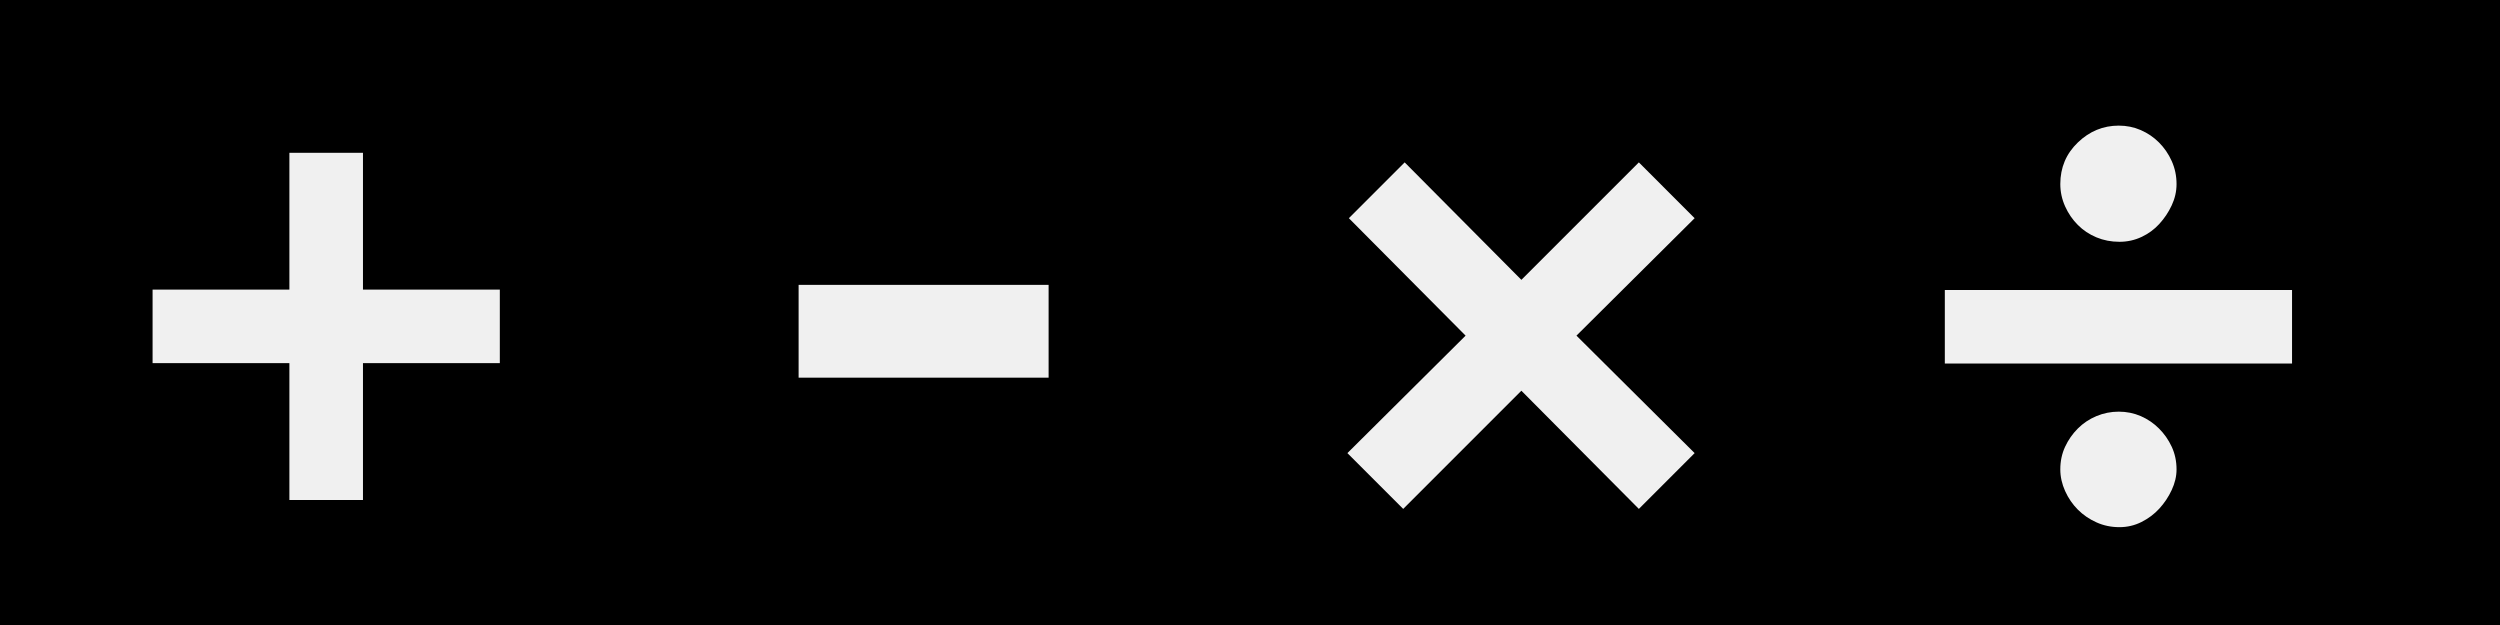
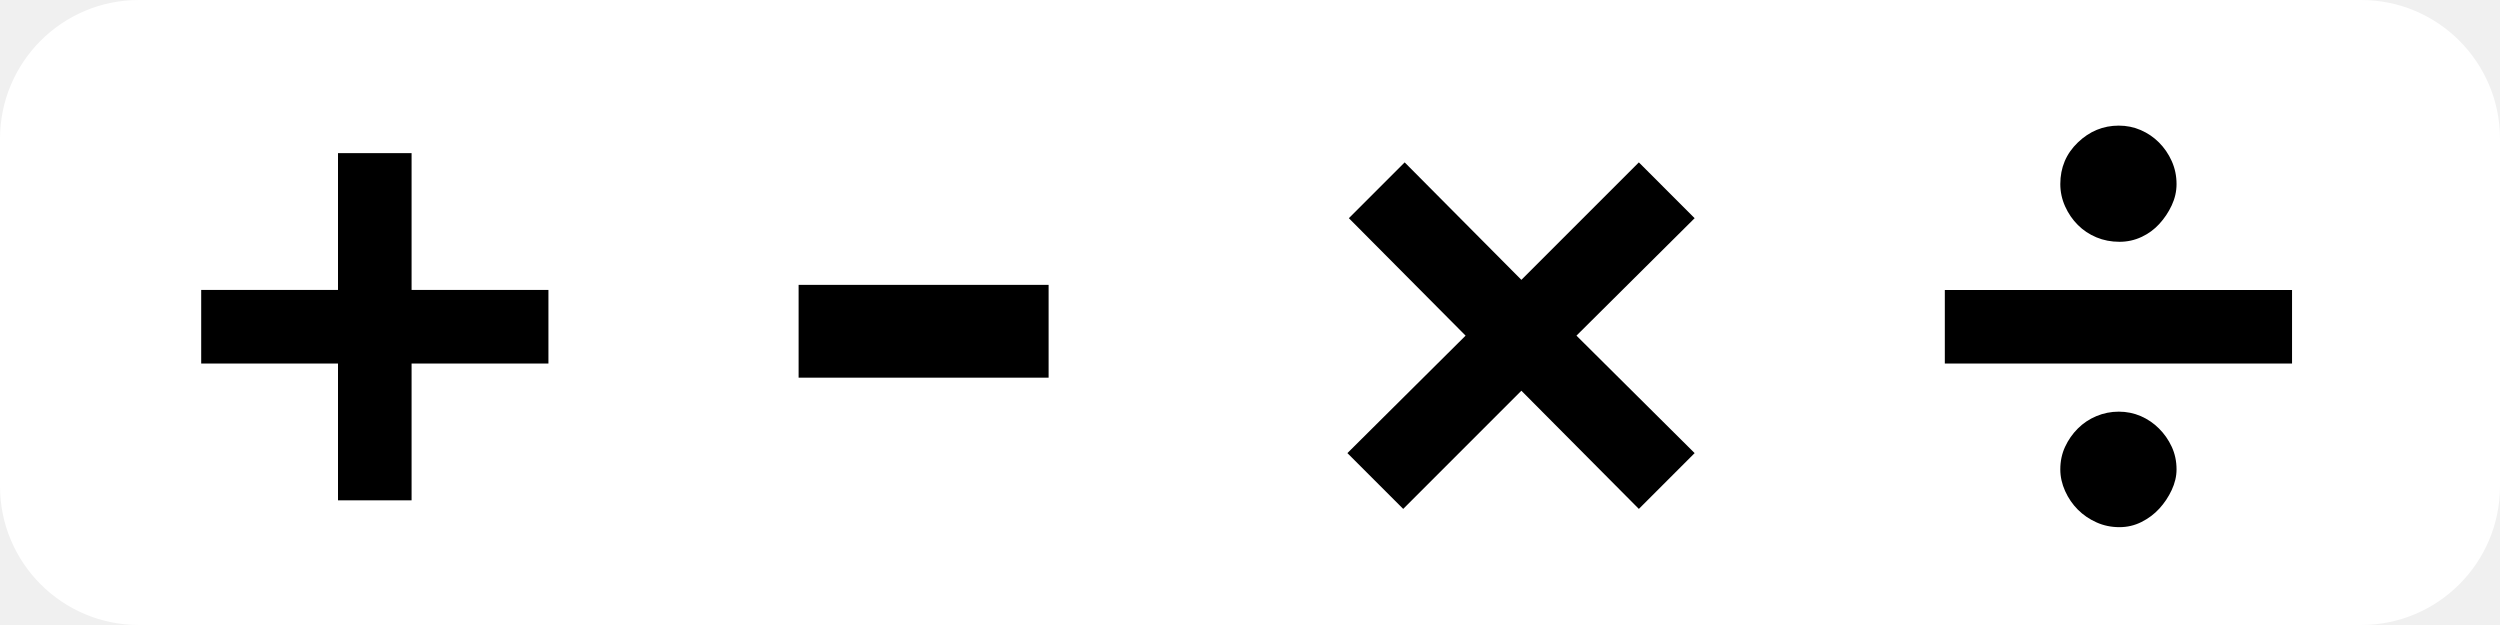
<svg xmlns="http://www.w3.org/2000/svg" width="540px" height="135px" viewBox="0 0 540 135" version="1.1">
  <g id="Artboard" stroke="none" stroke-width="1" fill="none" fill-rule="evenodd">
-     <g id="logo" fill="#000000" fill-rule="nonzero">
-       <path d="M0,0 L0,135 L540,135 L540,0 L0,0 Z M172.5,61.536 L226.5,61.536 L226.5,81.576 L172.5,81.576 L172.5,61.536 Z M470.133,39.758 C470.133,41.342 469.782,42.877 469.089,44.362 C468.396,45.847 467.502,47.182 466.413,48.367 C465.327,49.559 464.037,50.501 462.552,51.188 C461.073,51.883 459.483,52.228 457.803,52.228 C456.018,52.228 454.359,51.907 452.829,51.269 C451.287,50.623 449.952,49.733 448.815,48.593 C447.678,47.456 446.76,46.12 446.067,44.584 C445.377,43.051 445.026,41.444 445.026,39.758 C445.026,36.194 446.289,33.2 448.815,30.773 C451.341,28.349 454.284,27.134 457.65,27.134 C459.336,27.134 460.92,27.454 462.408,28.099 C463.89,28.747 465.204,29.636 466.341,30.773 C467.478,31.916 468.399,33.251 469.089,34.783 C469.779,36.316 470.133,37.975 470.133,39.758 Z M366.042,97.871 L353.994,109.924 L328.617,84.394 L303.093,109.924 L291.039,97.871 L316.569,72.499 L291.357,47.129 L303.411,35.075 L328.617,60.446 L353.994,35.075 L366.042,47.129 L340.515,72.499 L366.042,97.871 Z M107.961,78.441 L78.402,78.441 L78.402,108 L62.508,108 L62.508,78.441 L32.958,78.441 L32.958,62.556 L62.508,62.556 L62.508,33 L78.402,33 L78.402,62.556 L107.961,62.556 L107.961,78.441 Z M469.089,105.844 C468.399,107.332 467.502,108.668 466.413,109.859 C465.327,111.046 464.037,112.01 462.552,112.754 C461.073,113.498 459.483,113.867 457.803,113.867 C456.018,113.867 454.359,113.522 452.829,112.826 C451.287,112.138 449.952,111.218 448.815,110.081 C447.678,108.941 446.76,107.603 446.067,106.07 C445.377,104.534 445.026,102.977 445.026,101.392 C445.026,99.611 445.374,97.978 446.067,96.49 C446.76,95.002 447.678,93.692 448.815,92.558 C449.952,91.421 451.287,90.526 452.829,89.879 C454.359,89.24 455.97,88.918 457.65,88.918 C459.336,88.918 460.92,89.24 462.408,89.879 C463.89,90.526 465.204,91.421 466.341,92.558 C467.478,93.692 468.399,95.002 469.089,96.49 C469.779,97.978 470.133,99.611 470.133,101.392 C470.133,102.877 469.779,104.365 469.089,105.844 Z M495.081,78.517 L420.081,78.517 L420.081,62.633 L495.081,62.633 L495.081,78.517 Z" id="Shape" />
-     </g>
+     <rect id="Rectangle" fill="#FFFFFF" x="0" y="0" width="540" height="135" rx="30" />
+     <path d="M172.5,61.536 L226.5,61.536 L226.5,81.576 L172.5,81.576 L172.5,61.536 Z M470.133,39.758 C470.133,41.342 469.782,42.877 469.089,44.362 C468.396,45.847 467.502,47.182 466.413,48.367 C465.327,49.559 464.037,50.501 462.552,51.188 C461.073,51.883 459.483,52.228 457.803,52.228 C456.018,52.228 454.359,51.907 452.829,51.269 C451.287,50.623 449.952,49.733 448.815,48.593 C447.678,47.456 446.76,46.12 446.067,44.584 C445.377,43.051 445.026,41.444 445.026,39.758 C445.026,36.194 446.289,33.2 448.815,30.773 C451.341,28.349 454.284,27.134 457.65,27.134 C459.336,27.134 460.92,27.454 462.408,28.099 C463.89,28.747 465.204,29.636 466.341,30.773 C467.478,31.916 468.399,33.251 469.089,34.783 C469.779,36.316 470.133,37.975 470.133,39.758 Z M366.042,97.871 L353.994,109.924 L328.617,84.394 L303.093,109.924 L291.039,97.871 L316.569,72.499 L291.357,47.129 L303.411,35.075 L328.617,60.446 L353.994,35.075 L366.042,47.129 L340.515,72.499 L366.042,97.871 Z M469.089,105.844 C468.399,107.332 467.502,108.668 466.413,109.859 C465.327,111.046 464.037,112.01 462.552,112.754 C461.073,113.498 459.483,113.867 457.803,113.867 C456.018,113.867 454.359,113.522 452.829,112.826 C451.287,112.138 449.952,111.218 448.815,110.081 C447.678,108.941 446.76,107.603 446.067,106.07 C445.377,104.534 445.026,102.977 445.026,101.392 C445.026,99.611 445.374,97.978 446.067,96.49 C446.76,95.002 447.678,93.692 448.815,92.558 C449.952,91.421 451.287,90.526 452.829,89.879 C454.359,89.24 455.97,88.918 457.65,88.918 C459.336,88.918 460.92,89.24 462.408,89.879 C463.89,90.526 465.204,91.421 466.341,92.558 C467.478,93.692 468.399,95.002 469.089,96.49 C469.779,97.978 470.133,99.611 470.133,101.392 C470.133,102.877 469.779,104.365 469.089,105.844 Z M88.902,33.075 L88.902,62.631 L118.461,62.631 L118.461,78.516 L88.902,78.516 L88.902,108.075 L73.008,108.075 L73.008,78.516 L43.458,78.516 L43.458,62.631 L73.008,62.631 L73.008,33.075 L88.902,33.075 Z M495.081,62.633 L495.081,78.517 L420.081,78.517 L420.081,62.633 L495.081,62.633 Z" id="Shape" fill="#000000" fill-rule="nonzero" />
  </g>
</svg>
